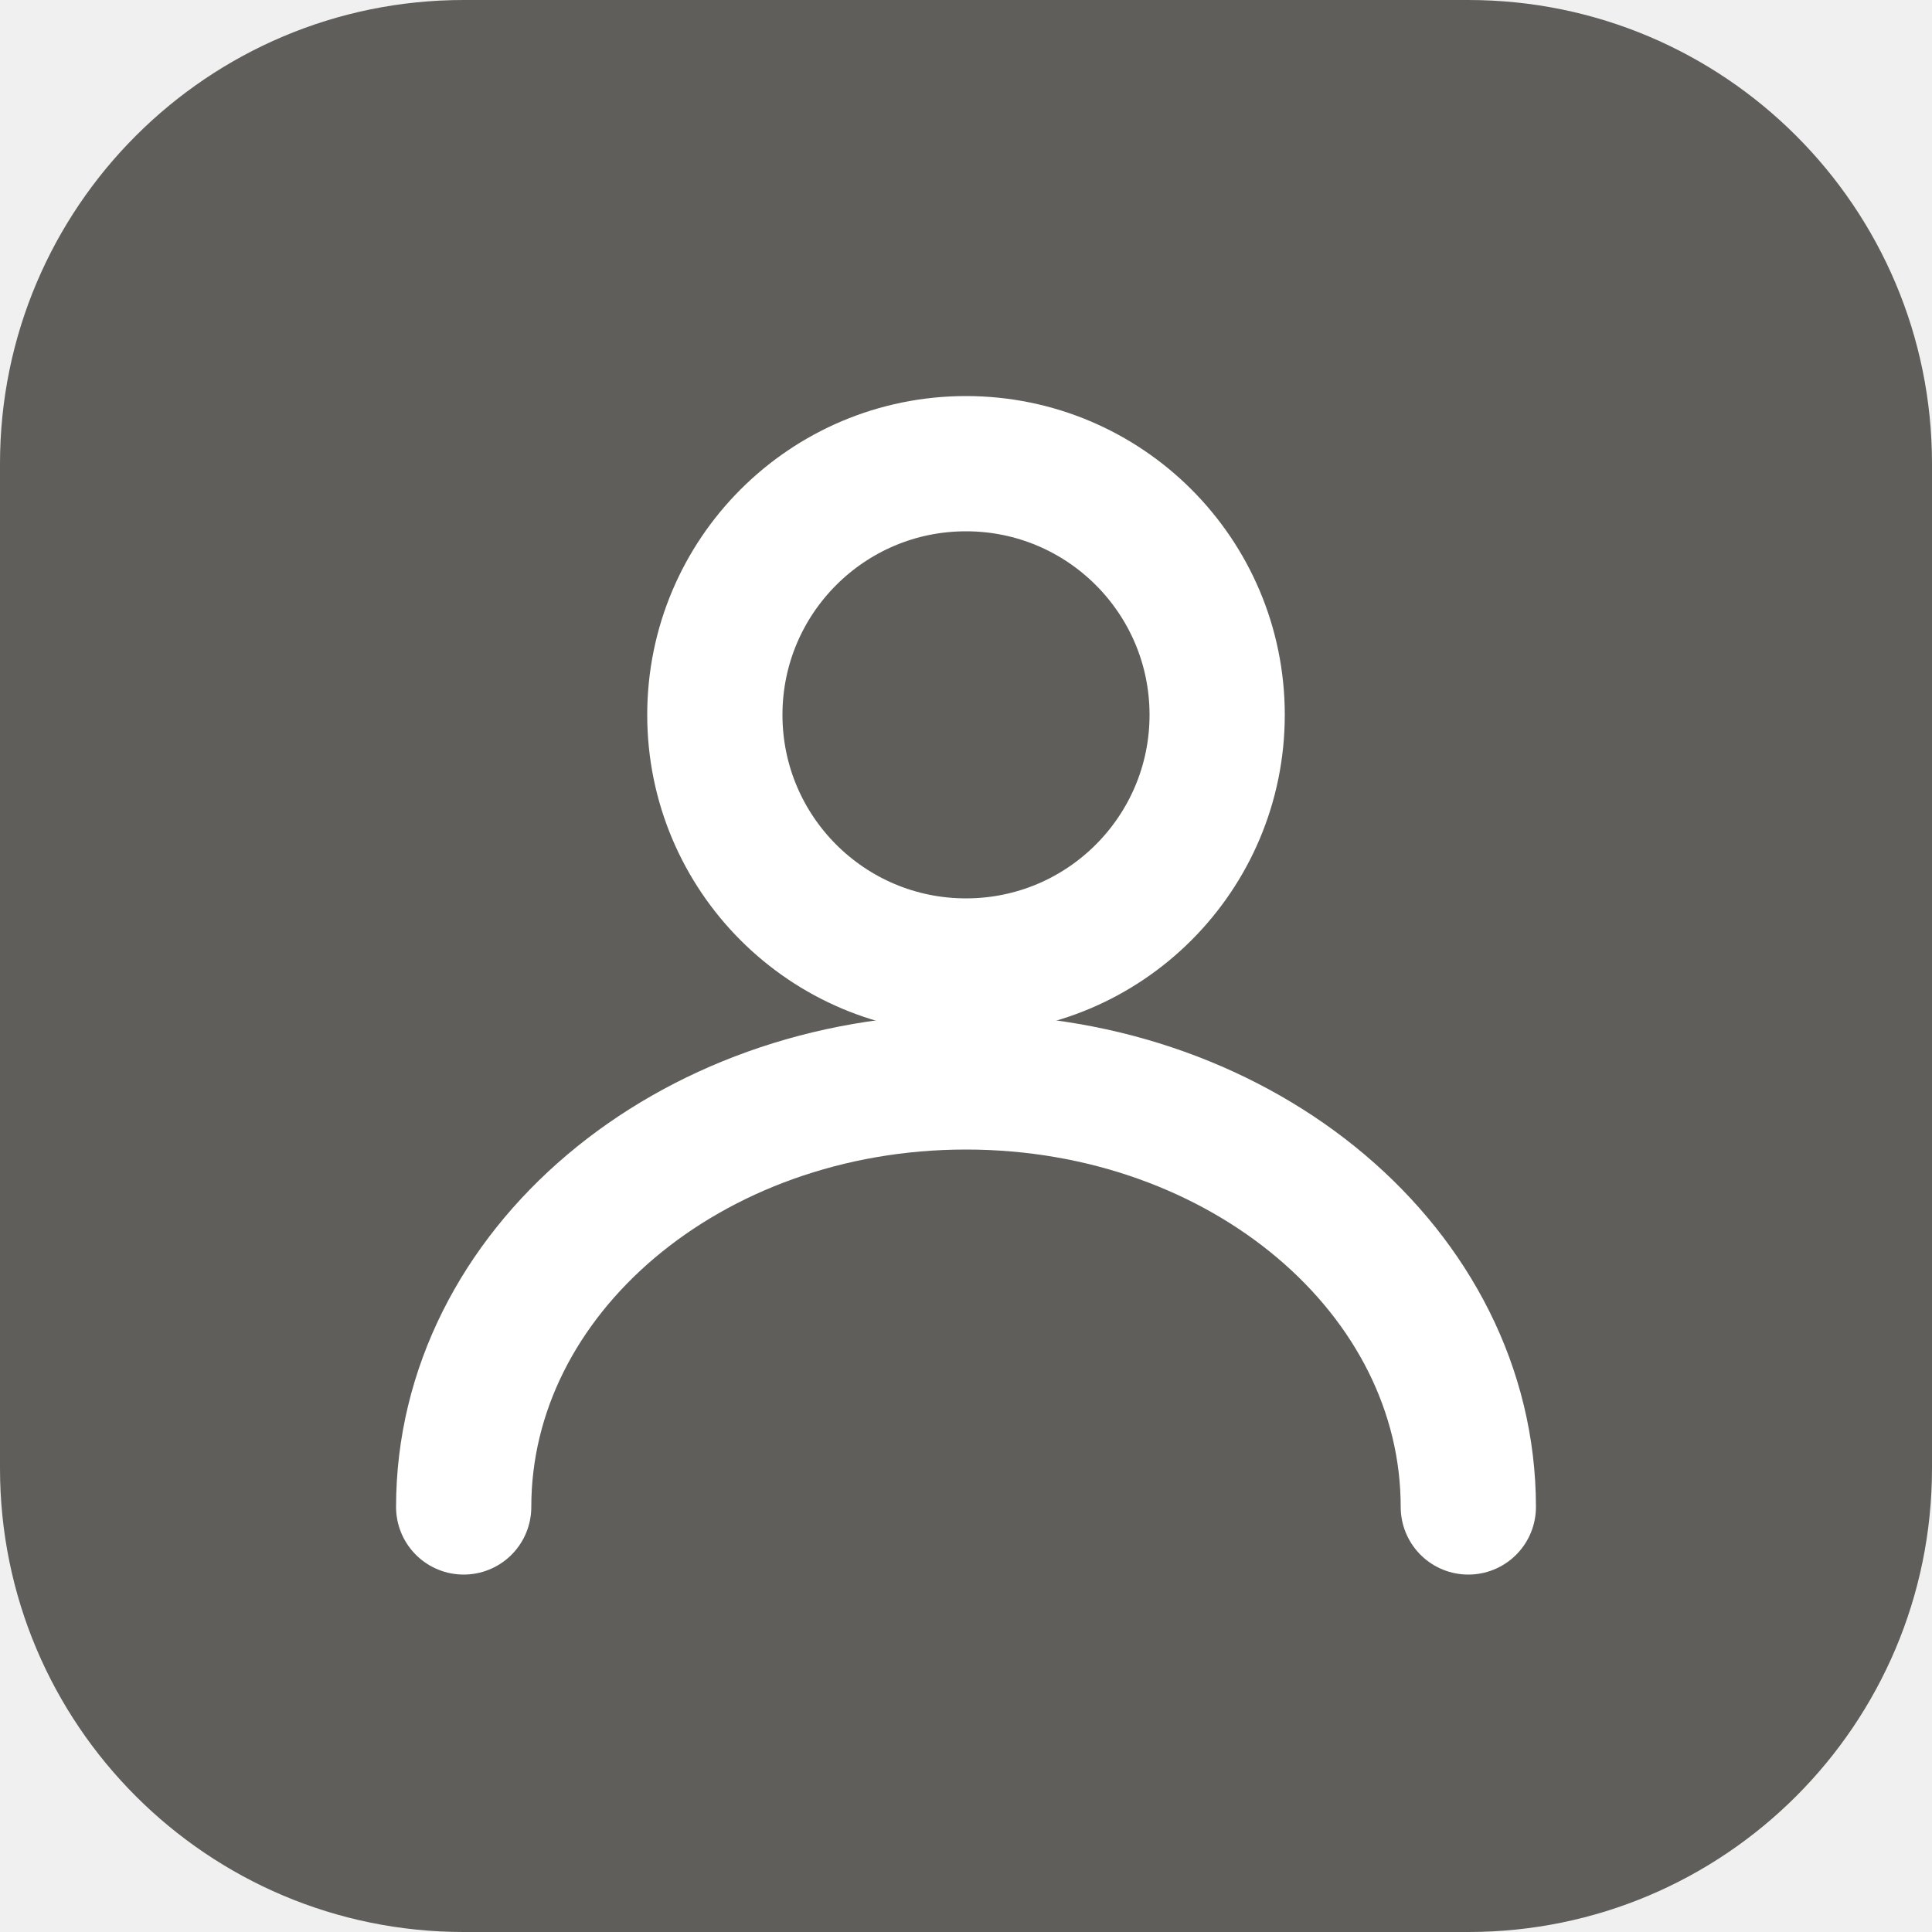
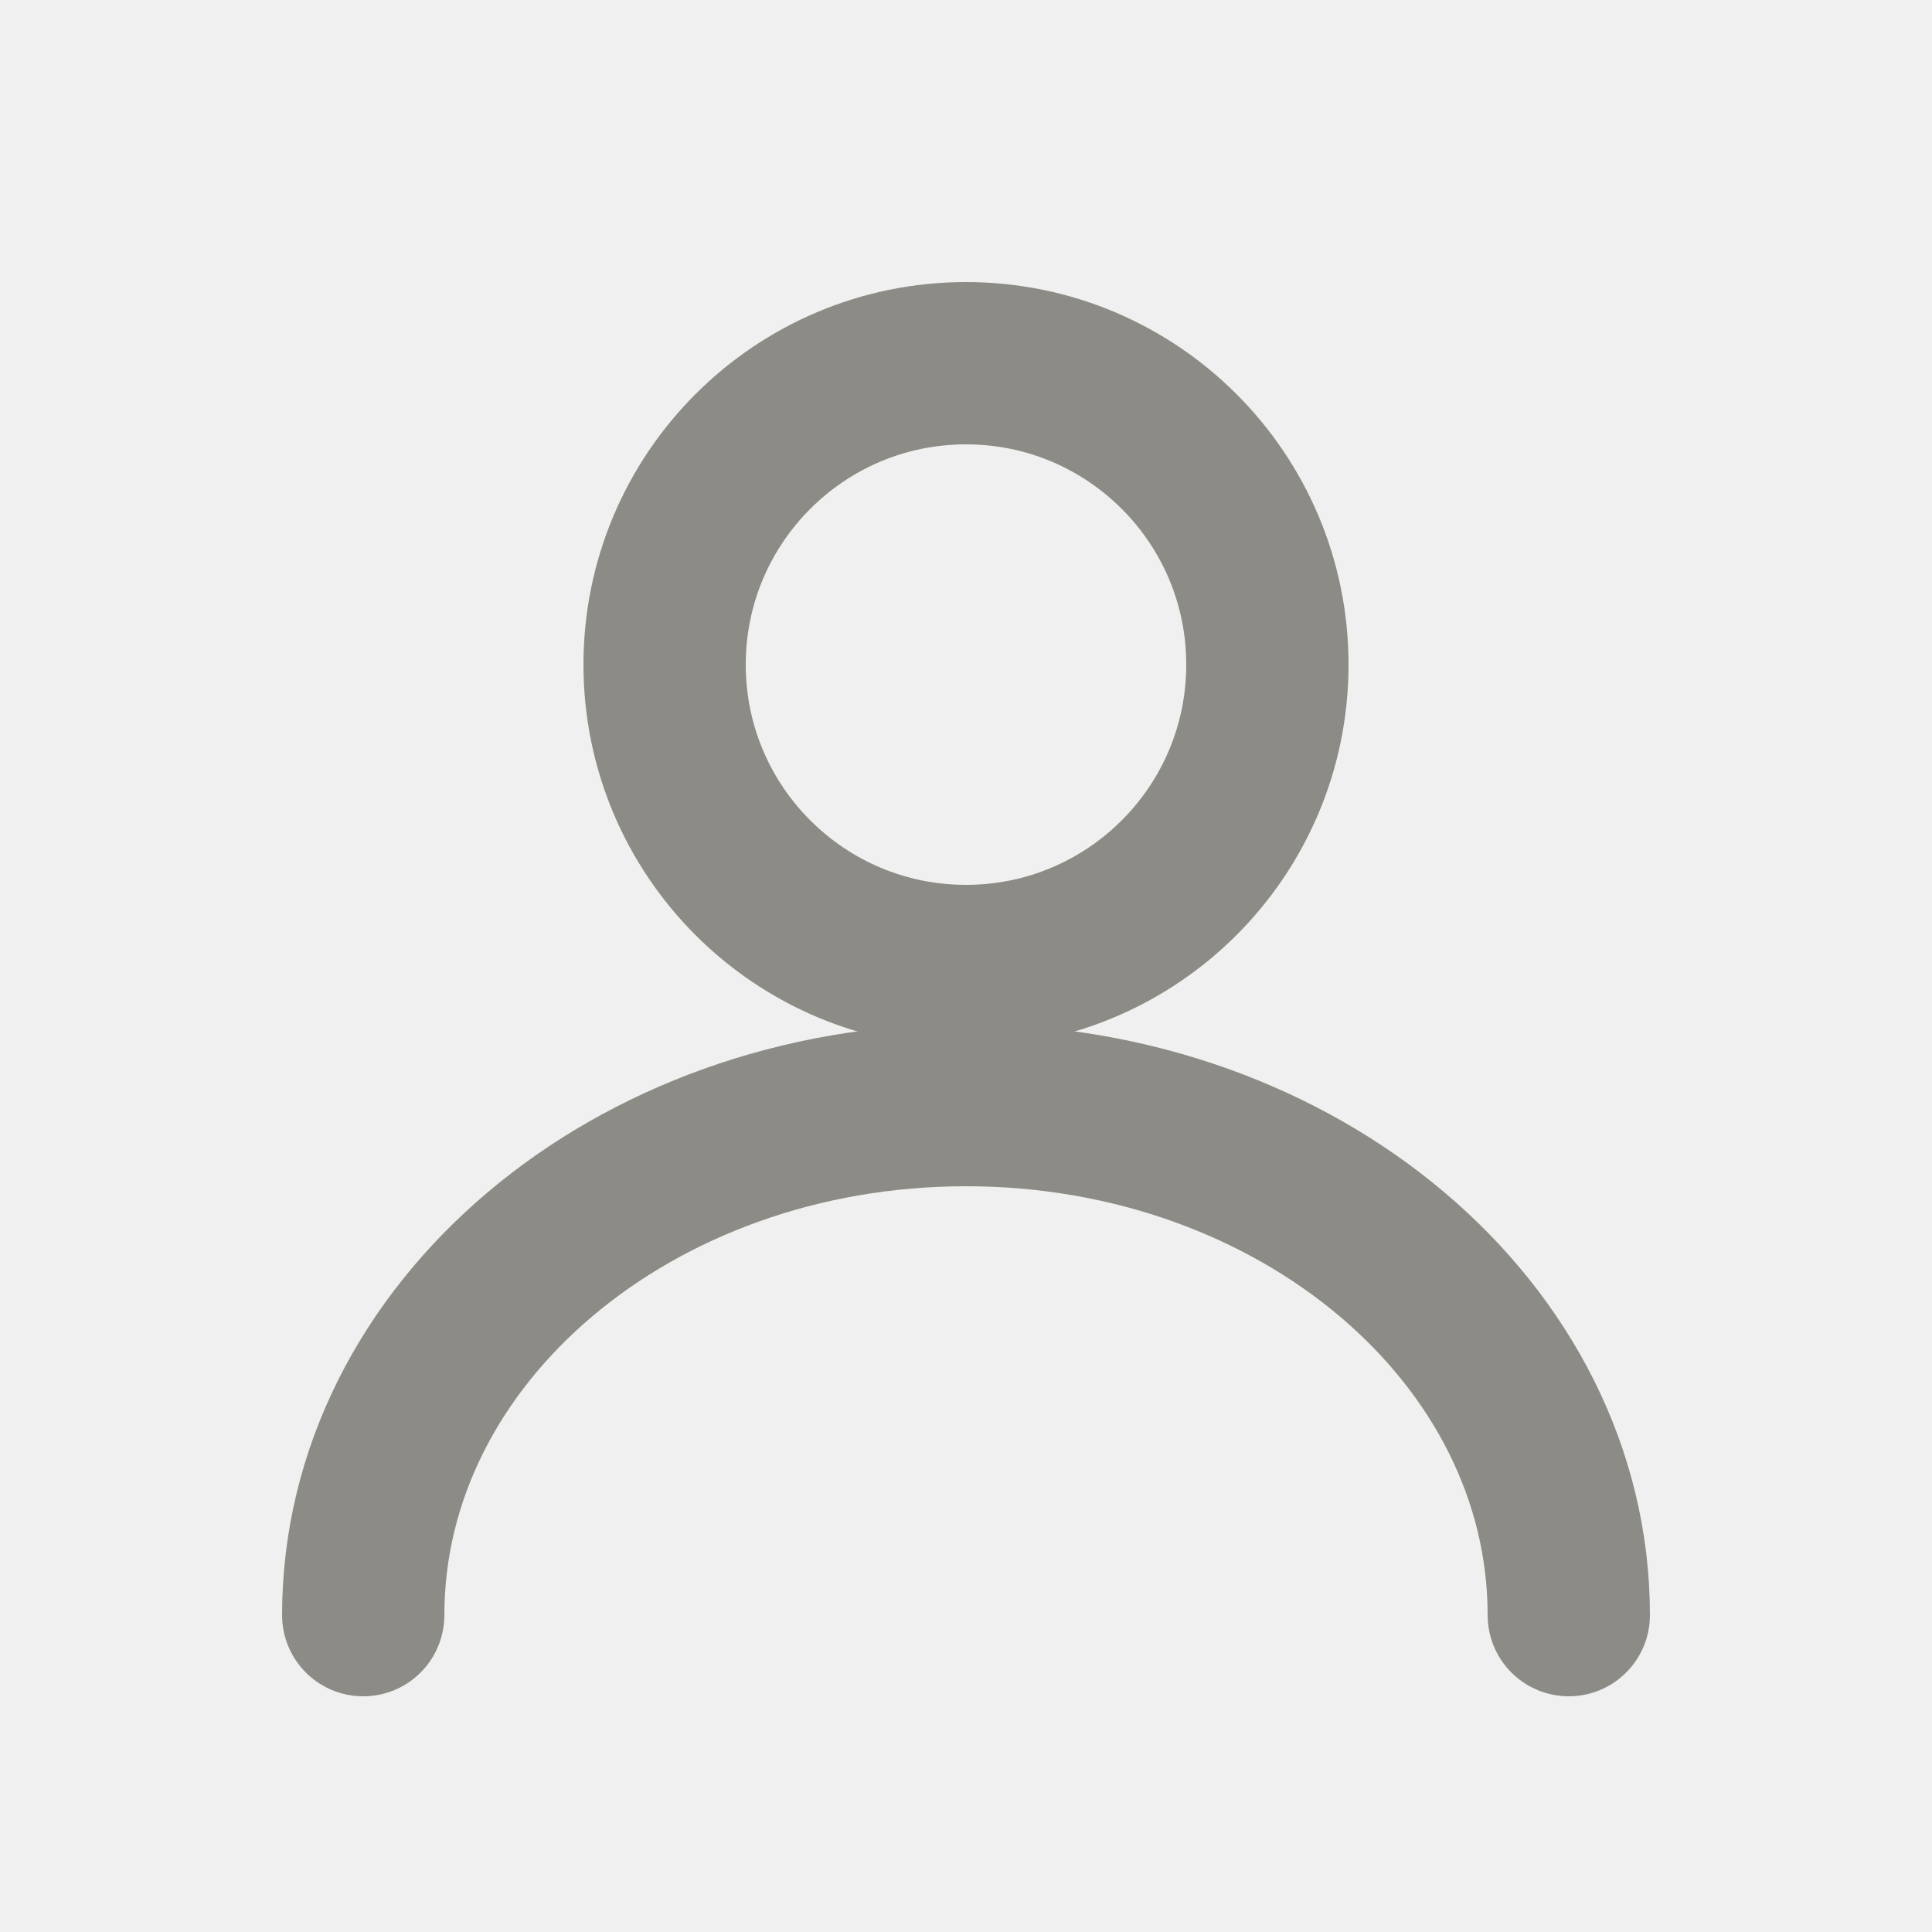
<svg xmlns="http://www.w3.org/2000/svg" viewBox="0 0 100 100" width="100" height="100">
-   <rect width="100" height="100" rx="24" fill="#5F5E5A" />
-   <g fill="none" stroke="#fff" stroke-width="7" stroke-linecap="round" stroke-linejoin="round">
+   <g transform="translate(-10 -10) scale(1.2)" fill="none" stroke="#8C8B85" stroke-width="7" stroke-linecap="round" stroke-linejoin="round">
    <circle cx="50" cy="37" r="13" />
    <path d="M24 78a26 22 0 0 1 52 0" />
  </g>
</svg>
